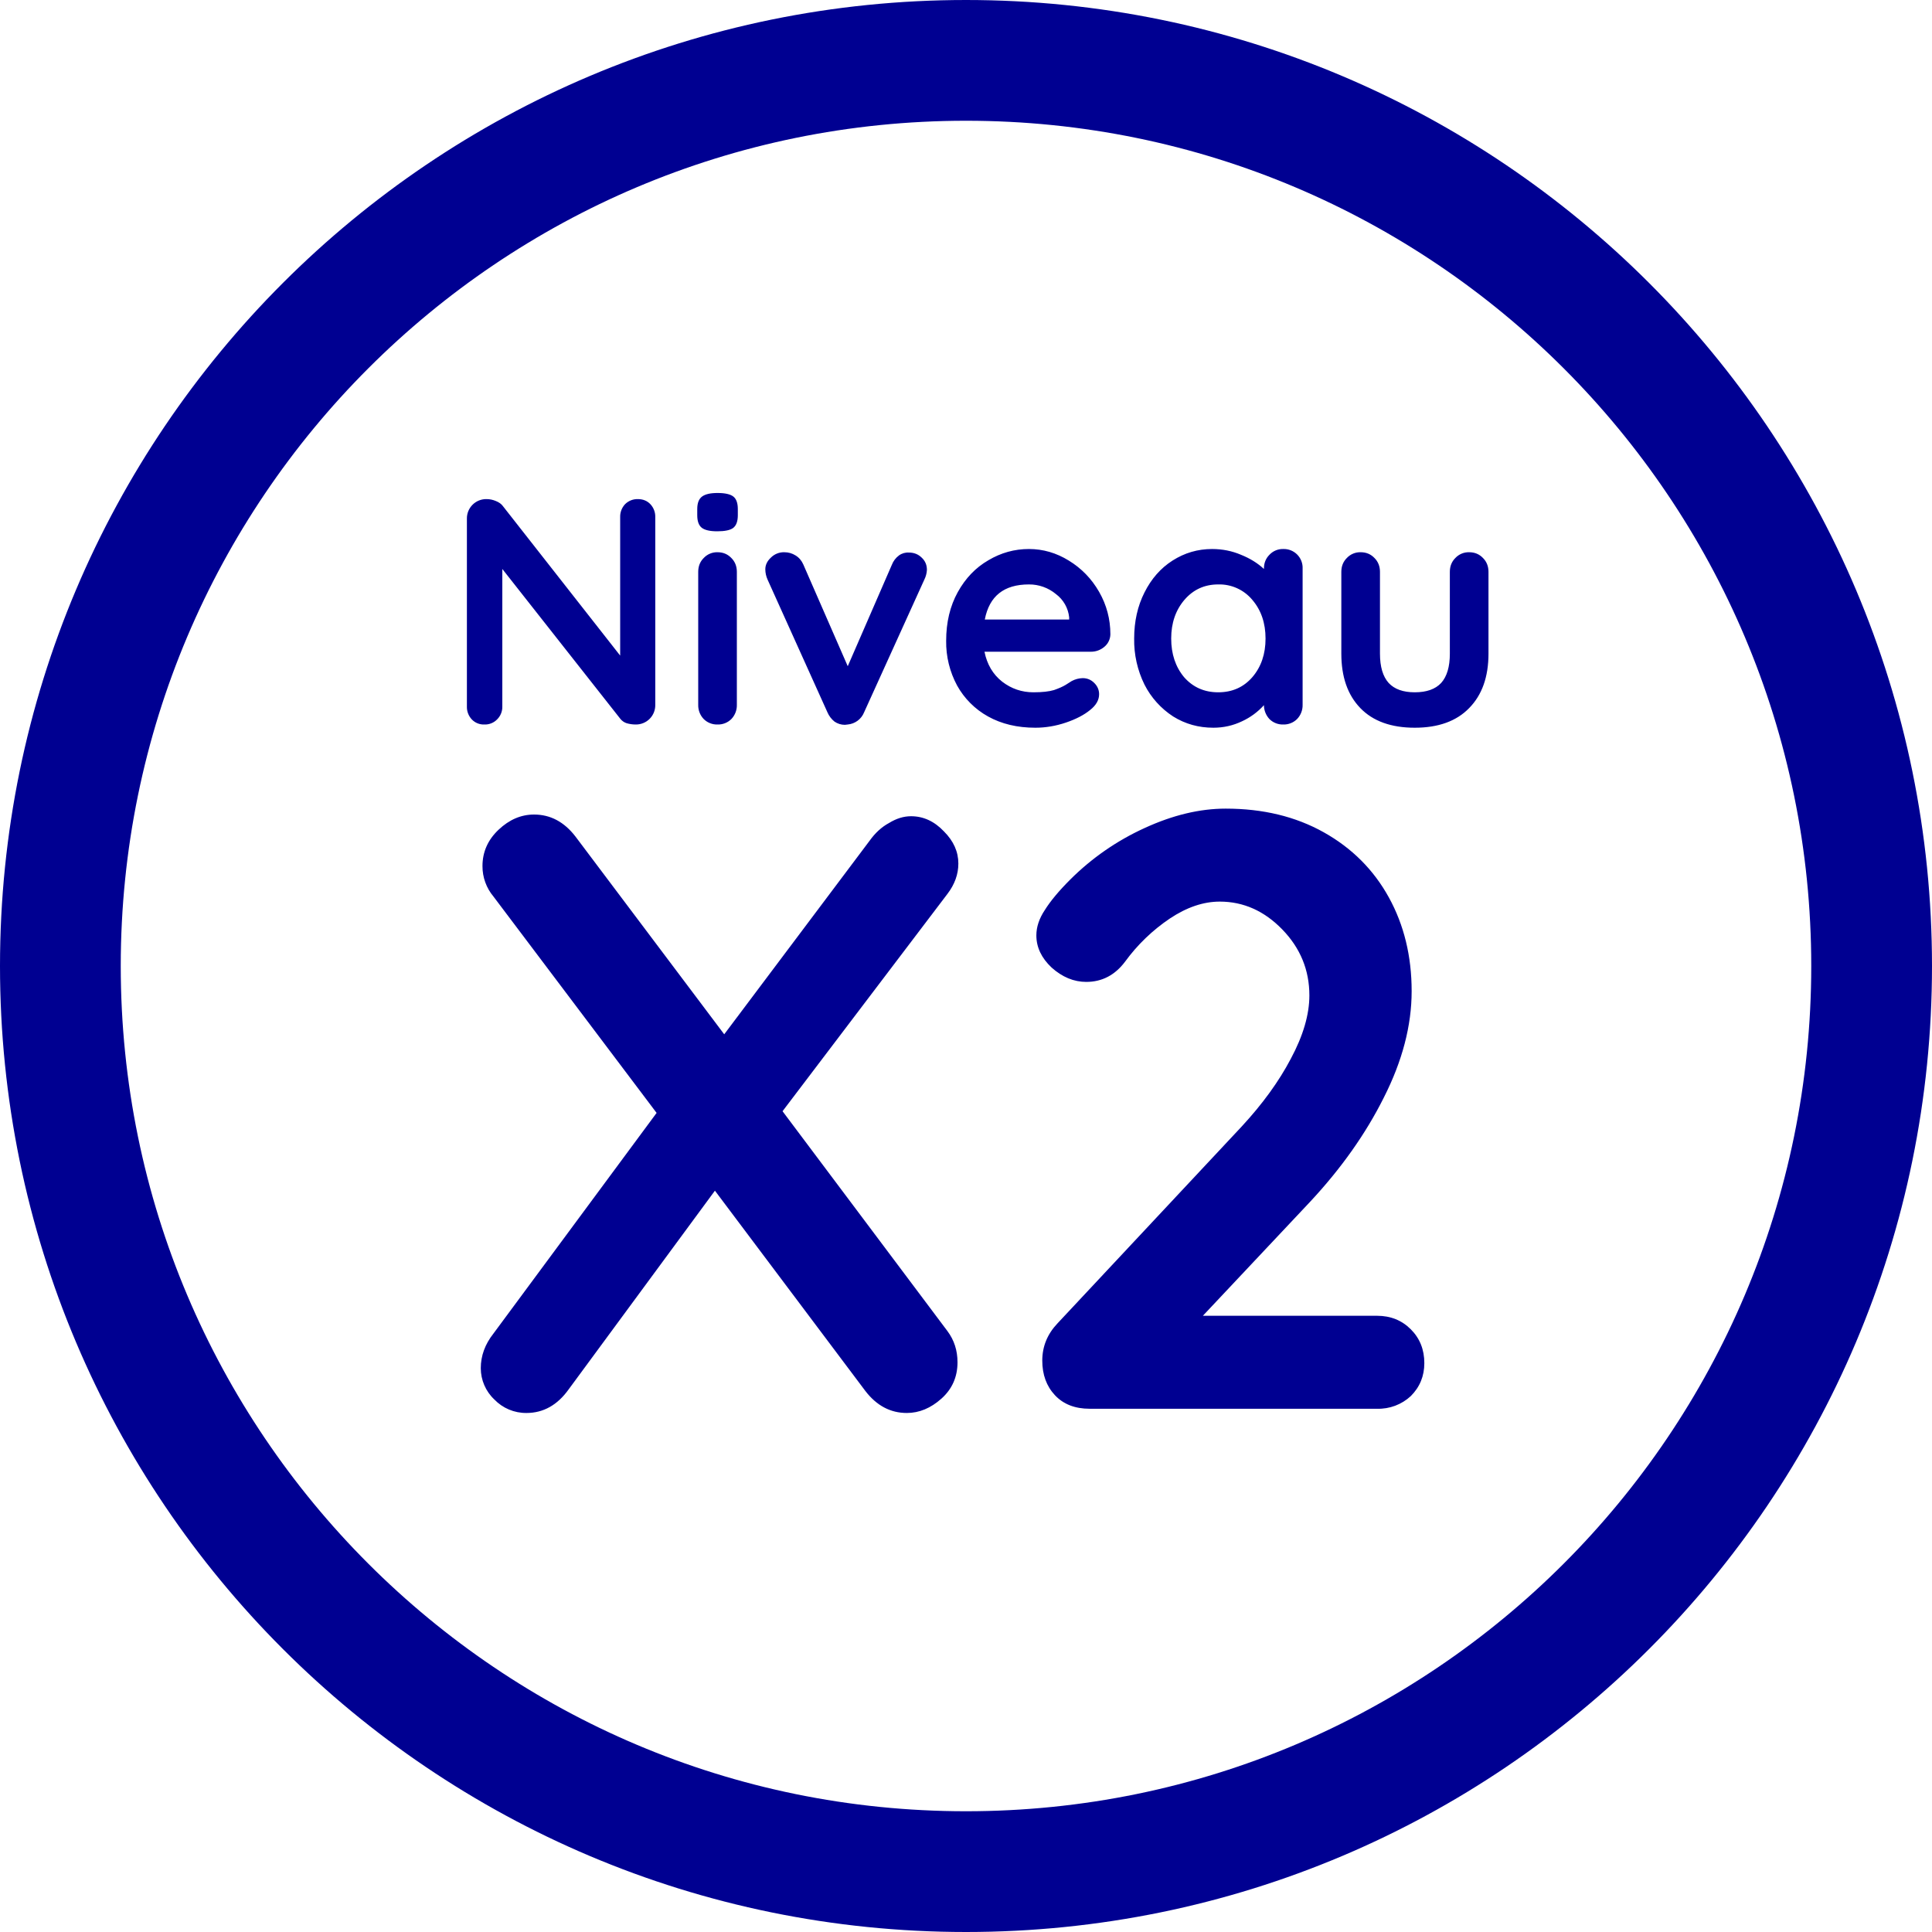
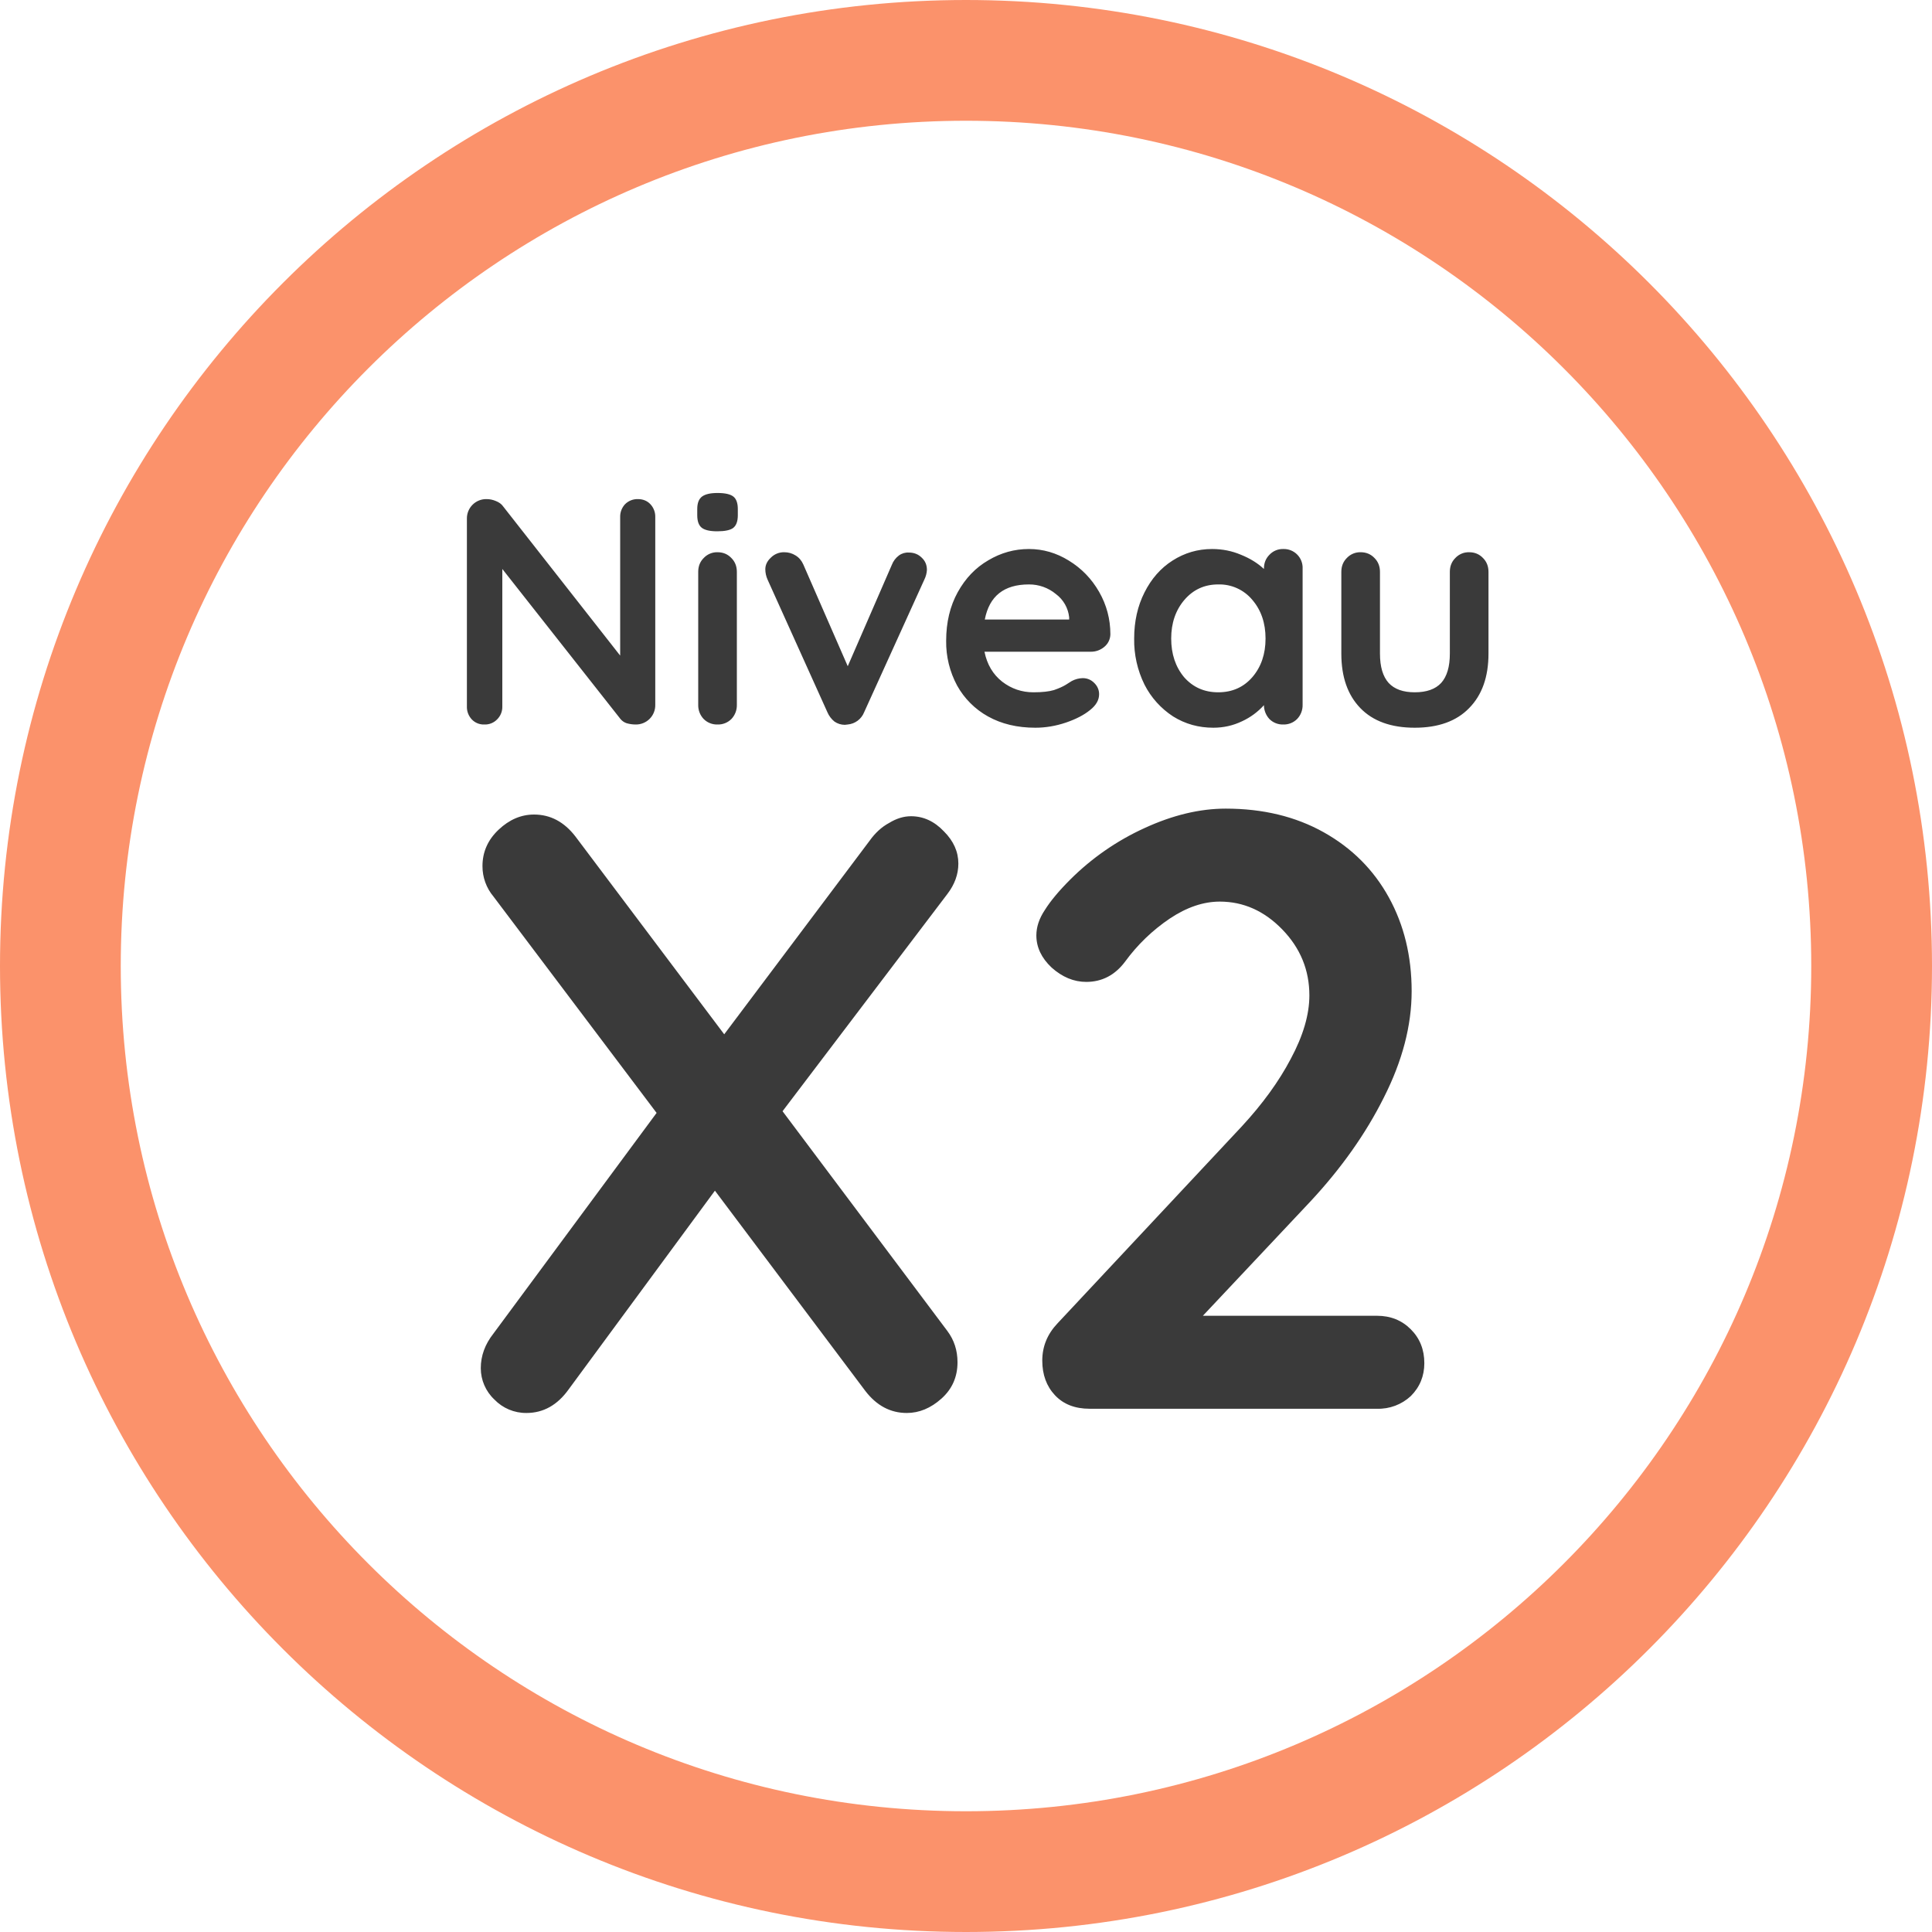
<svg xmlns="http://www.w3.org/2000/svg" width="48" height="48" fill="none">
-   <path d="M15.848 12.4c.128 0 .232.043.312.128a.45.45 0 01.12.32v4.664a.479.479 0 01-.488.488.813.813 0 01-.224-.032.334.334 0 01-.152-.104l-2.936-3.728v3.416a.434.434 0 01-.128.32.418.418 0 01-.32.128.408.408 0 01-.312-.128.45.45 0 01-.12-.32v-4.664a.479.479 0 01.488-.488c.08 0 .157.016.232.048.08.032.139.075.176.128l2.912 3.712v-3.44a.45.45 0 01.12-.32.434.434 0 01.32-.128zm2.459 5.112a.493.493 0 01-.136.352.466.466 0 01-.344.136.466.466 0 01-.344-.136.493.493 0 01-.136-.352v-3.304c0-.139.045-.253.136-.344a.453.453 0 01.344-.144c.138 0 .253.048.344.144.09.09.136.205.136.344v3.304zm-.488-4.312c-.181 0-.31-.03-.384-.088-.075-.059-.112-.163-.112-.312v-.152c0-.15.04-.253.12-.312.08-.059.208-.088.384-.088.186 0 .317.03.392.088.075.059.112.163.112.312v.152c0 .155-.04.261-.12.32-.075.053-.205.08-.392.08zm4.762.528c.128 0 .235.043.32.128.086.08.128.181.128.304a.62.62 0 01-.064.24l-1.496 3.296a.485.485 0 01-.408.304l-.072.008a.454.454 0 01-.256-.08.598.598 0 01-.176-.232L19.07 14.4a.635.635 0 01-.056-.256c0-.107.046-.203.136-.288a.456.456 0 01.336-.136c.102 0 .195.027.28.08.086.053.15.128.192.224l1.104 2.528 1.096-2.52a.528.528 0 01.176-.232.378.378 0 01.248-.072zm5.006 2.032a.411.411 0 01-.152.312.509.509 0 01-.336.12h-2.64c.064.315.21.563.44.744.229.176.488.264.776.264.218 0 .389-.019.512-.056.122-.043.218-.085.288-.128.074-.048.125-.08.152-.096a.61.61 0 01.272-.072c.112 0 .208.04.288.12.08.08.12.173.12.28 0 .144-.075.275-.224.392-.15.123-.35.227-.6.312-.251.085-.504.128-.76.128-.448 0-.84-.093-1.176-.28a1.969 1.969 0 01-.768-.768 2.273 2.273 0 01-.272-1.112c0-.459.096-.861.288-1.208.192-.347.445-.61.76-.792.314-.187.65-.28 1.008-.28.352 0 .682.096.992.288.314.192.565.45.752.776.186.325.28.677.28 1.056zm-2.024-1.24c-.62 0-.984.29-1.096.872h2.096v-.056a.827.827 0 00-.328-.576 1.038 1.038 0 00-.672-.24zm6.32-.88a.466.466 0 01.48.488v3.384a.493.493 0 01-.137.352.466.466 0 01-.344.136.466.466 0 01-.344-.136.513.513 0 01-.136-.344 1.676 1.676 0 01-.544.4c-.224.107-.46.16-.712.16-.368 0-.7-.093-1-.28a2.051 2.051 0 01-.712-.792 2.491 2.491 0 01-.256-1.144c0-.427.086-.808.256-1.144.171-.341.403-.605.696-.792.3-.192.627-.288.984-.288.256 0 .496.048.72.144.224.09.414.208.568.352v-.008c0-.139.046-.253.136-.344a.453.453 0 01.344-.144zm-1.617 3.56c.347 0 .63-.125.848-.376.22-.256.328-.576.328-.96s-.109-.704-.328-.96a1.063 1.063 0 00-.848-.384c-.34 0-.62.128-.84.384-.218.256-.328.576-.328.96s.107.704.32.96c.22.25.502.376.848.376zm6.235-3.48c.138 0 .253.048.344.144.09.09.136.205.136.344v2.032c0 .576-.16 1.027-.48 1.352-.315.325-.766.488-1.352.488-.587 0-1.038-.163-1.352-.488-.315-.325-.472-.776-.472-1.352v-2.032c0-.139.045-.253.136-.344a.453.453 0 01.344-.144c.138 0 .253.048.344.144.09.09.136.205.136.344v2.032c0 .325.072.568.216.728.144.155.36.232.648.232.293 0 .512-.077.656-.232.144-.16.216-.403.216-.728v-2.032c0-.139.045-.253.136-.344a.453.453 0 01.344-.144z" fill="#000091" />
-   <circle cx="24" cy="24" r="22.5" stroke="#000091" stroke-width="3" />
-   <path d="M23.537 33.068c.168.224.252.483.252.777 0 .364-.133.665-.399.903s-.553.357-.861.357c-.406 0-.749-.182-1.029-.546l-3.738-4.977-3.633 4.935c-.28.392-.63.588-1.05.588a1.09 1.09 0 01-.798-.336 1.067 1.067 0 01-.336-.777c0-.308.105-.595.315-.861l4.053-5.481-4.053-5.376a1.168 1.168 0 01-.273-.756c0-.35.133-.651.399-.903s.56-.378.882-.378c.406 0 .749.182 1.029.546l3.696 4.914 3.612-4.809c.14-.196.301-.343.483-.441.182-.112.364-.168.546-.168.308 0 .581.126.819.378.238.238.357.504.357.798 0 .266-.091.518-.273.756l-4.095 5.397 4.095 5.46zm10.674-.378c.336 0 .616.112.84.336.224.224.336.504.336.84 0 .322-.112.595-.336.819a1.18 1.18 0 01-.84.315h-7.14c-.364 0-.651-.112-.861-.336-.21-.224-.315-.511-.315-.861s.126-.658.378-.924l4.578-4.893c.518-.56.924-1.12 1.218-1.68.308-.574.462-1.099.462-1.575 0-.63-.224-1.176-.672-1.638-.448-.462-.966-.693-1.554-.693-.406 0-.82.14-1.24.42a4.454 4.454 0 00-1.112 1.071c-.252.336-.574.504-.966.504-.308 0-.595-.119-.861-.357-.252-.238-.378-.504-.378-.798 0-.21.07-.42.21-.63.14-.224.35-.476.63-.756a6.332 6.332 0 011.848-1.281c.7-.322 1.372-.483 2.016-.483.924 0 1.736.196 2.436.588.7.392 1.239.931 1.617 1.617.378.686.567 1.463.567 2.331 0 .854-.231 1.736-.693 2.646-.448.896-1.057 1.757-1.827 2.583l-2.667 2.835h4.326z" fill="#000091" />
+   <path d="M15.848 12.4c.128 0 .232.043.312.128a.45.45 0 01.12.32v4.664a.479.479 0 01-.488.488.813.813 0 01-.224-.032.334.334 0 01-.152-.104l-2.936-3.728v3.416a.434.434 0 01-.128.32.418.418 0 01-.32.128.408.408 0 01-.312-.128.45.45 0 01-.12-.32v-4.664a.479.479 0 01.488-.488c.08 0 .157.016.232.048.08.032.139.075.176.128l2.912 3.712v-3.44a.45.45 0 01.12-.32.434.434 0 01.32-.128zm2.459 5.112a.493.493 0 01-.136.352.466.466 0 01-.344.136.466.466 0 01-.344-.136.493.493 0 01-.136-.352v-3.304c0-.139.045-.253.136-.344a.453.453 0 01.344-.144c.138 0 .253.048.344.144.09.09.136.205.136.344v3.304zm-.488-4.312c-.181 0-.31-.03-.384-.088-.075-.059-.112-.163-.112-.312v-.152c0-.15.04-.253.12-.312.08-.059.208-.088.384-.088.186 0 .317.03.392.088.075.059.112.163.112.312v.152c0 .155-.04.261-.12.32-.075.053-.205.08-.392.08zm4.762.528c.128 0 .235.043.32.128.086.08.128.181.128.304a.62.62 0 01-.064.24l-1.496 3.296a.485.485 0 01-.408.304l-.072.008a.454.454 0 01-.256-.08.598.598 0 01-.176-.232L19.07 14.4a.635.635 0 01-.056-.256c0-.107.046-.203.136-.288a.456.456 0 01.336-.136c.102 0 .195.027.28.08.086.053.15.128.192.224l1.104 2.528 1.096-2.52a.528.528 0 01.176-.232.378.378 0 01.248-.072zm5.006 2.032a.411.411 0 01-.152.312.509.509 0 01-.336.12h-2.64c.064.315.21.563.44.744.229.176.488.264.776.264.218 0 .389-.019.512-.056.122-.043.218-.085.288-.128.074-.048.125-.08.152-.096a.61.61 0 01.272-.072c.112 0 .208.04.288.12.08.08.12.173.12.28 0 .144-.075.275-.224.392-.15.123-.35.227-.6.312-.251.085-.504.128-.76.128-.448 0-.84-.093-1.176-.28a1.969 1.969 0 01-.768-.768 2.273 2.273 0 01-.272-1.112c0-.459.096-.861.288-1.208.192-.347.445-.61.76-.792.314-.187.65-.28 1.008-.28.352 0 .682.096.992.288.314.192.565.45.752.776.186.325.28.677.28 1.056zm-2.024-1.24c-.62 0-.984.29-1.096.872h2.096v-.056a.827.827 0 00-.328-.576 1.038 1.038 0 00-.672-.24zm6.32-.88a.466.466 0 01.48.488v3.384a.493.493 0 01-.137.352.466.466 0 01-.344.136.466.466 0 01-.344-.136.513.513 0 01-.136-.344 1.676 1.676 0 01-.544.4c-.224.107-.46.16-.712.16-.368 0-.7-.093-1-.28a2.051 2.051 0 01-.712-.792 2.491 2.491 0 01-.256-1.144c0-.427.086-.808.256-1.144.171-.341.403-.605.696-.792.3-.192.627-.288.984-.288.256 0 .496.048.72.144.224.09.414.208.568.352v-.008c0-.139.046-.253.136-.344a.453.453 0 01.344-.144zm-1.617 3.56c.347 0 .63-.125.848-.376.22-.256.328-.576.328-.96s-.109-.704-.328-.96a1.063 1.063 0 00-.848-.384c-.34 0-.62.128-.84.384-.218.256-.328.576-.328.96s.107.704.32.96c.22.25.502.376.848.376zm6.235-3.48c.138 0 .253.048.344.144.09.09.136.205.136.344v2.032c0 .576-.16 1.027-.48 1.352-.315.325-.766.488-1.352.488-.587 0-1.038-.163-1.352-.488-.315-.325-.472-.776-.472-1.352v-2.032c0-.139.045-.253.136-.344a.453.453 0 01.344-.144c.138 0 .253.048.344.144.09.09.136.205.136.344v2.032c0 .325.072.568.216.728.144.155.36.232.648.232.293 0 .512-.077.656-.232.144-.16.216-.403.216-.728v-2.032c0-.139.045-.253.136-.344a.453.453 0 01.344-.144z" fill="#3A3A3A" />
+   <circle cx="24" cy="24" r="22.5" stroke="#FB926B" stroke-width="3" />
+   <path d="M23.537 33.068c.168.224.252.483.252.777 0 .364-.133.665-.399.903s-.553.357-.861.357c-.406 0-.749-.182-1.029-.546l-3.738-4.977-3.633 4.935c-.28.392-.63.588-1.05.588a1.09 1.09 0 01-.798-.336 1.067 1.067 0 01-.336-.777c0-.308.105-.595.315-.861l4.053-5.481-4.053-5.376a1.168 1.168 0 01-.273-.756c0-.35.133-.651.399-.903s.56-.378.882-.378c.406 0 .749.182 1.029.546l3.696 4.914 3.612-4.809c.14-.196.301-.343.483-.441.182-.112.364-.168.546-.168.308 0 .581.126.819.378.238.238.357.504.357.798 0 .266-.091.518-.273.756l-4.095 5.397 4.095 5.46zm10.674-.378c.336 0 .616.112.84.336.224.224.336.504.336.84 0 .322-.112.595-.336.819a1.18 1.18 0 01-.84.315h-7.14c-.364 0-.651-.112-.861-.336-.21-.224-.315-.511-.315-.861s.126-.658.378-.924l4.578-4.893c.518-.56.924-1.12 1.218-1.68.308-.574.462-1.099.462-1.575 0-.63-.224-1.176-.672-1.638-.448-.462-.966-.693-1.554-.693-.406 0-.82.14-1.24.42a4.454 4.454 0 00-1.112 1.071c-.252.336-.574.504-.966.504-.308 0-.595-.119-.861-.357-.252-.238-.378-.504-.378-.798 0-.21.07-.42.21-.63.14-.224.35-.476.63-.756a6.332 6.332 0 011.848-1.281c.7-.322 1.372-.483 2.016-.483.924 0 1.736.196 2.436.588.7.392 1.239.931 1.617 1.617.378.686.567 1.463.567 2.331 0 .854-.231 1.736-.693 2.646-.448.896-1.057 1.757-1.827 2.583l-2.667 2.835h4.326z" fill="#3A3A3A" />
</svg>
